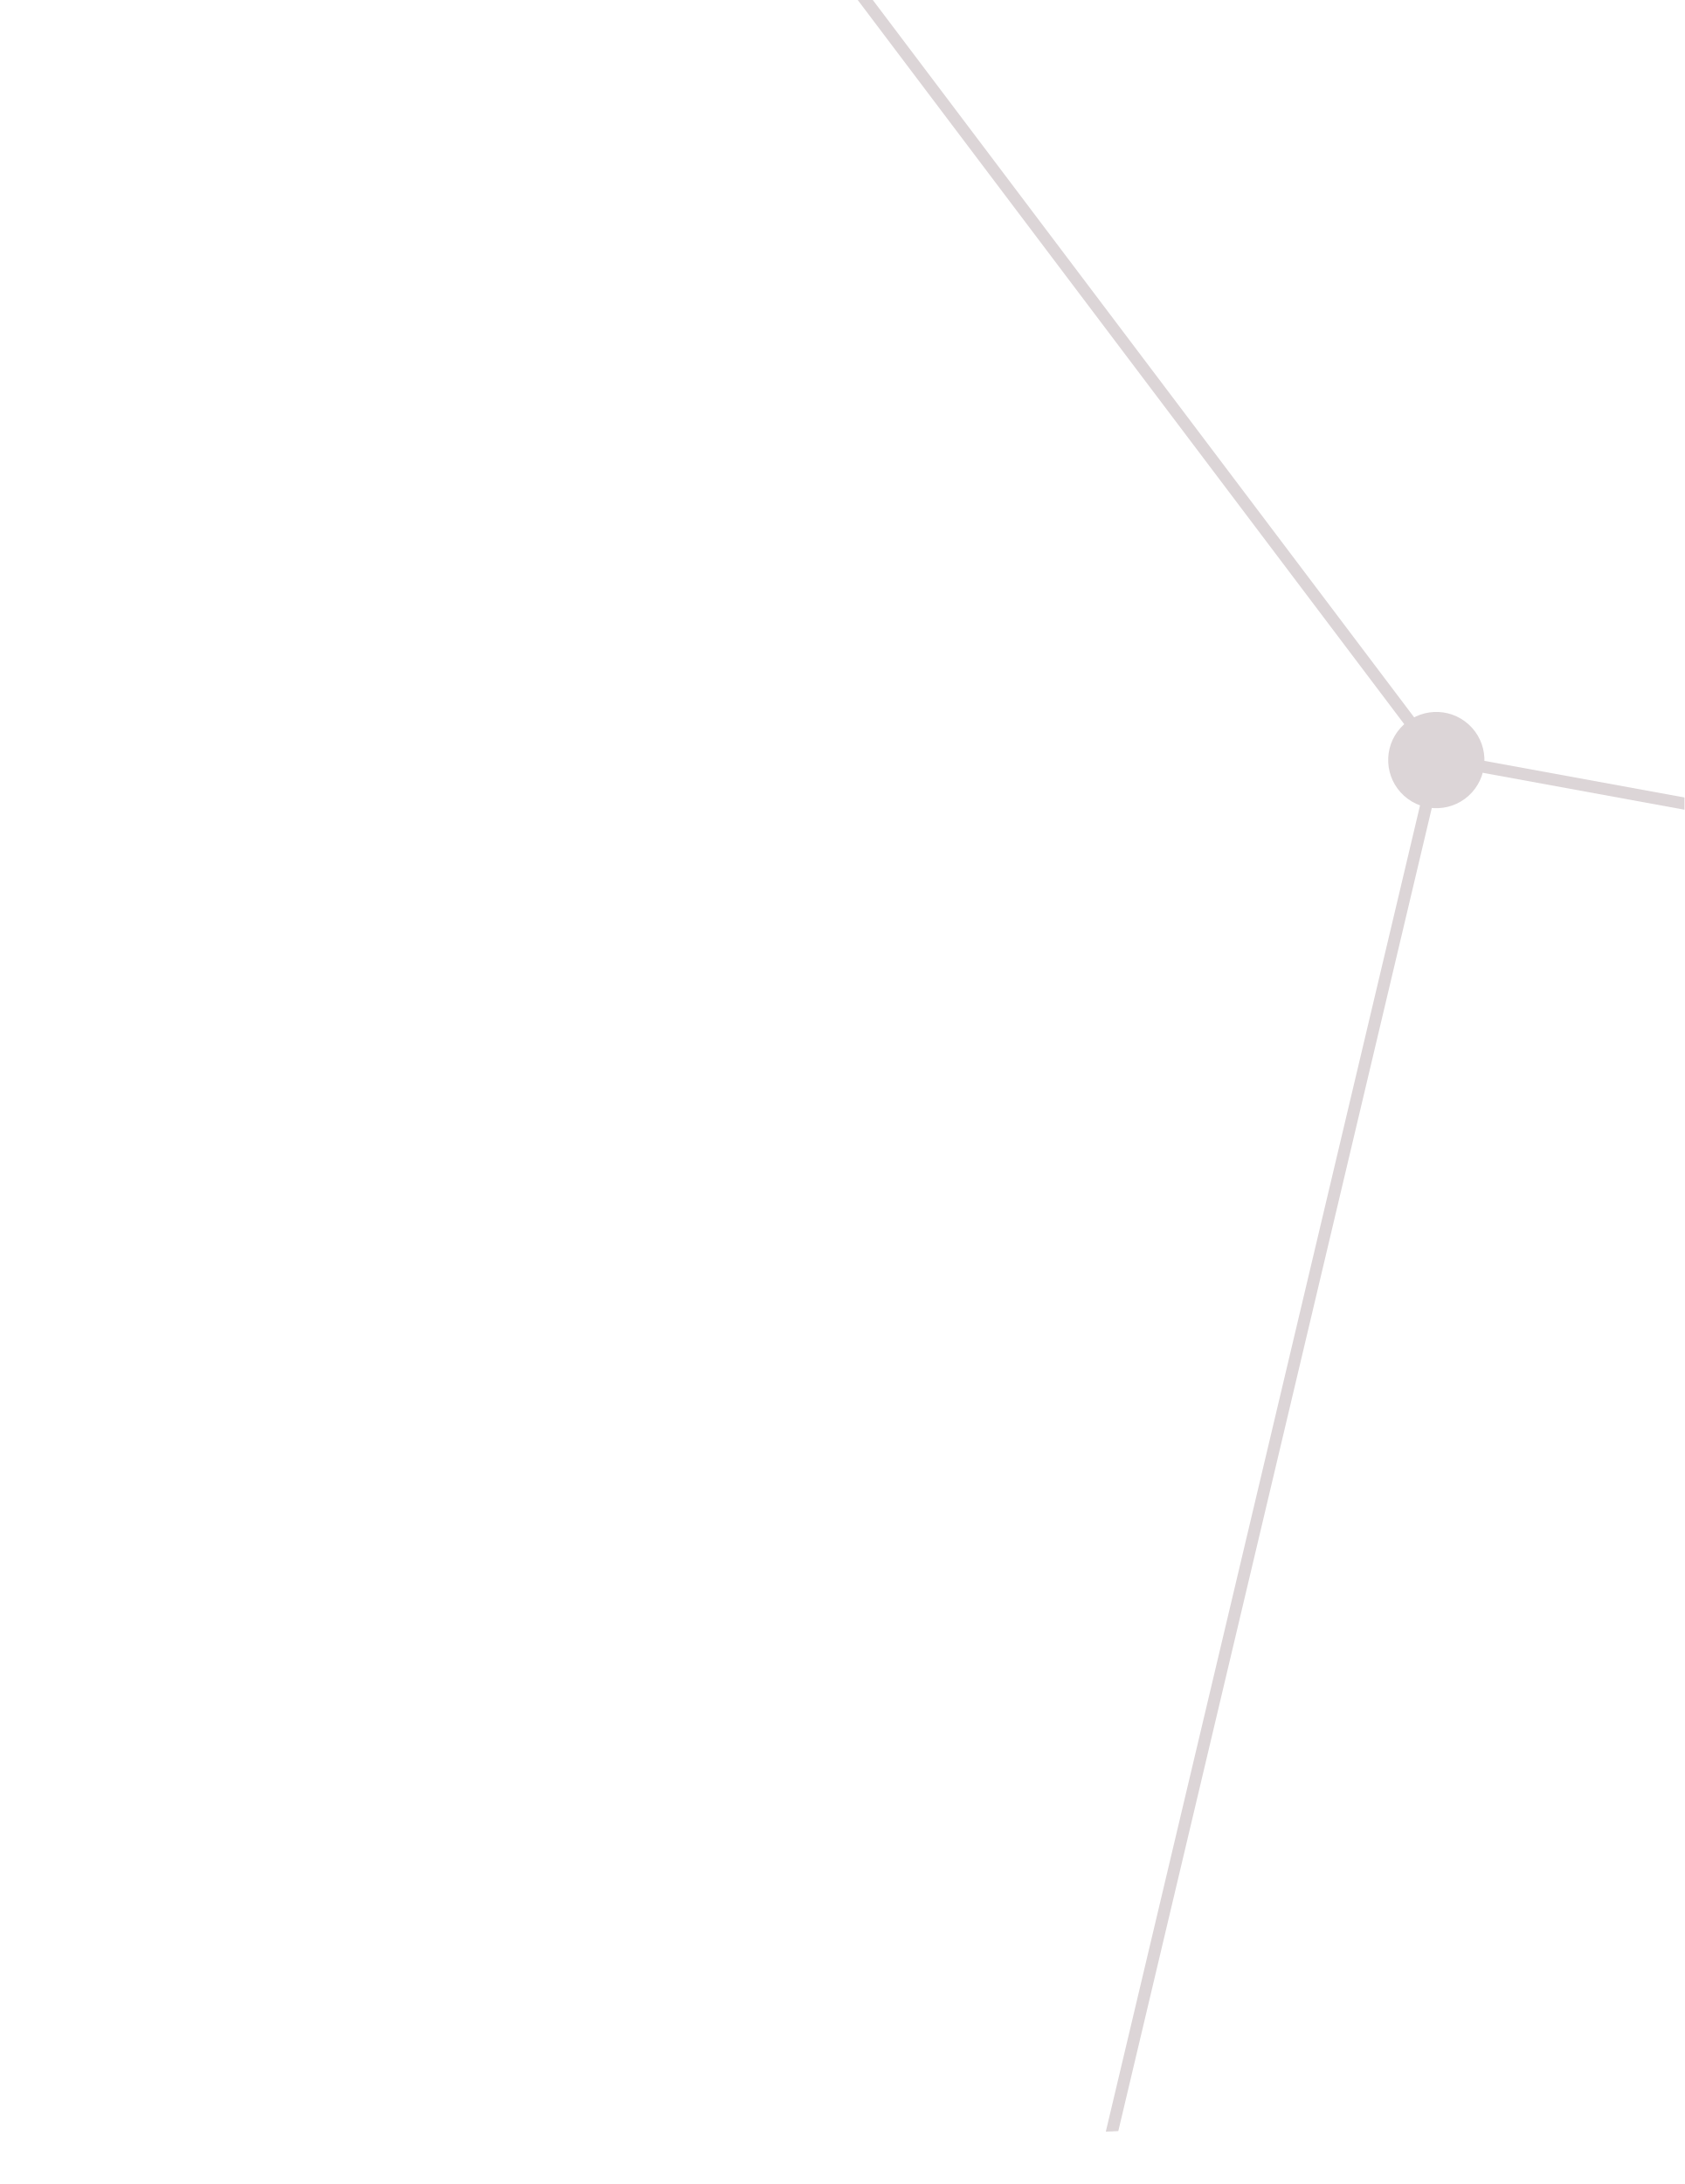
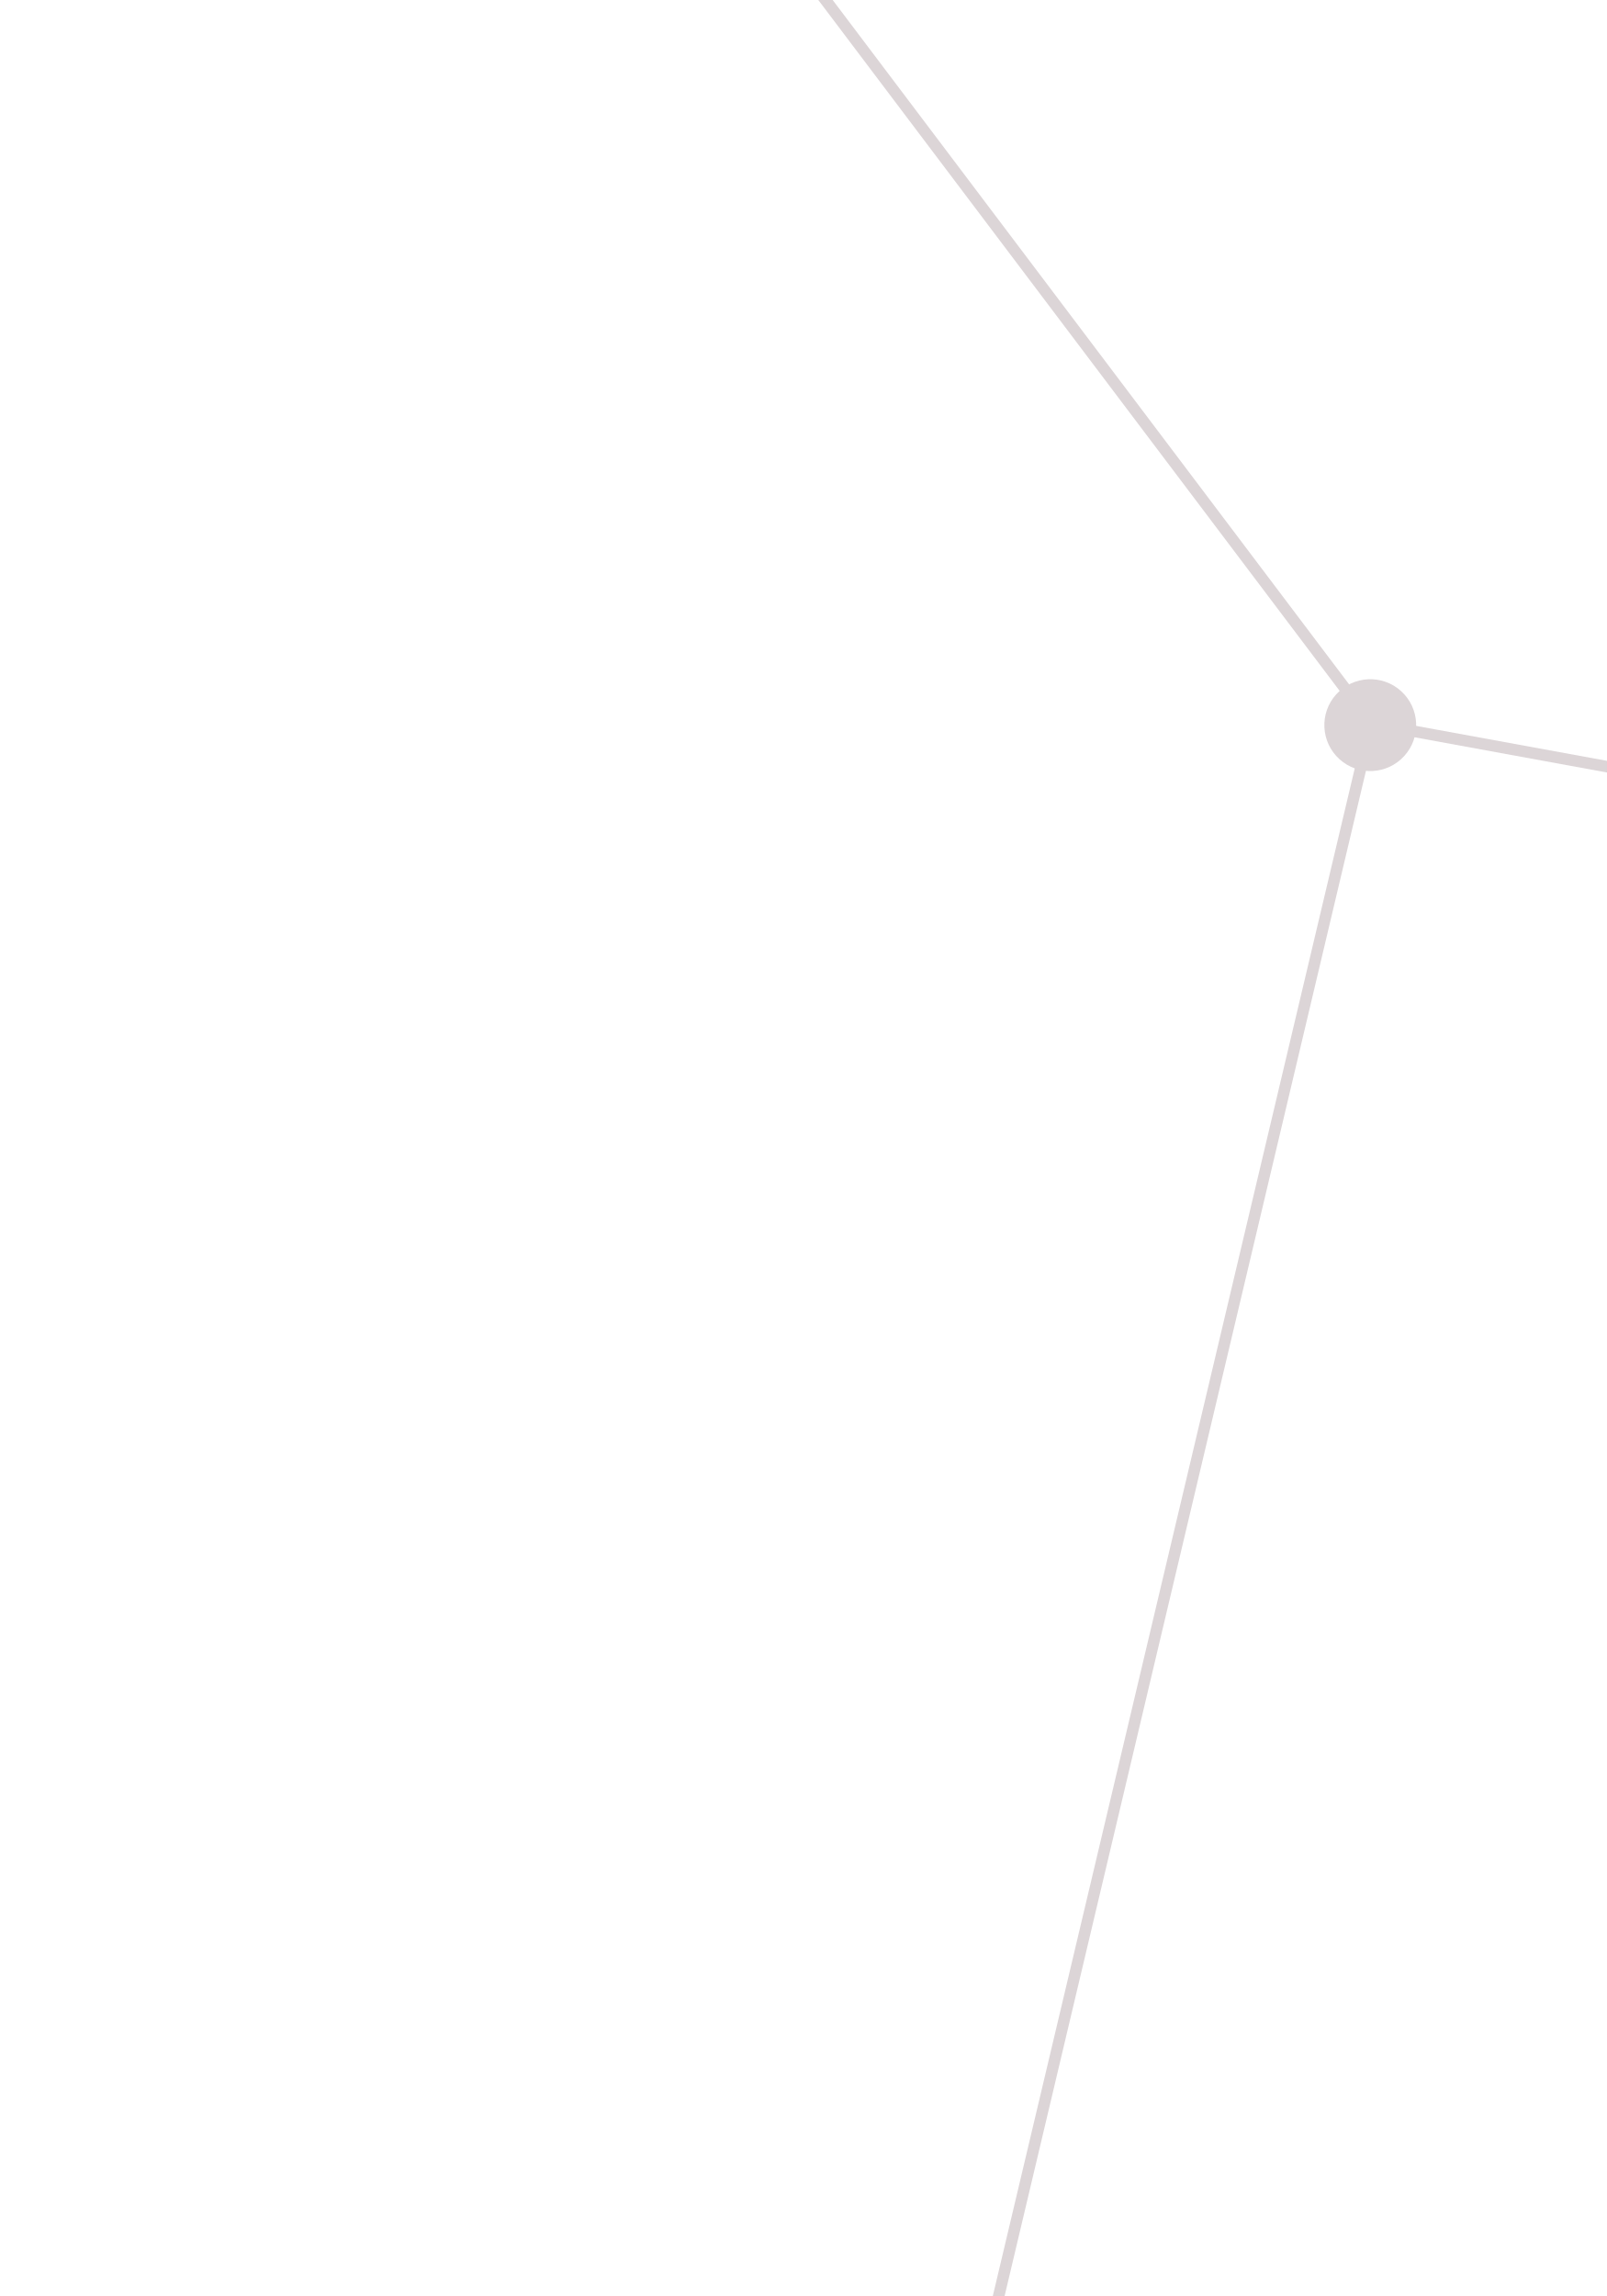
- <svg xmlns="http://www.w3.org/2000/svg" width="280" height="363" viewBox="0 0 280 363" fill="none">
-   <mask id="mask0_7340_10759" style="mask-type:alpha" maskUnits="userSpaceOnUse" x="0" y="0" width="280" height="363">
-     <path d="M0 0H280V349.744L0 363V0Z" fill="#C4C4C4" />
+ <svg xmlns="http://www.w3.org/2000/svg" width="280" height="400" viewBox="0 0 280 400" fill="none">
+   <mask id="mask0_7340_10759" style="mask-type:alpha" maskUnits="userSpaceOnUse" x="0" y="0" width="280" height="400">
+     <path d="M0 0H280V400H0V0Z" fill="#C4C4C4" />
  </mask>
  <g mask="url(#mask0_7340_10759)">
    <path d="M353.766 147.069L239.018 126.064" stroke="#DCD5D7" stroke-width="2" />
    <path d="M238.98 126.071L128.04 -20.922" stroke="#DCD5D7" stroke-width="2" />
-     <path d="M239.035 125.591L176.5 389.5" stroke="#DCD5D7" stroke-width="2" />
+     <path d="M239.035 125.591L168.886 421.632" stroke="#DCD5D7" stroke-width="2" />
    <circle cx="238.752" cy="126.331" r="8" transform="rotate(132.183 238.752 126.331)" fill="#DCD5D7" />
  </g>
</svg>
